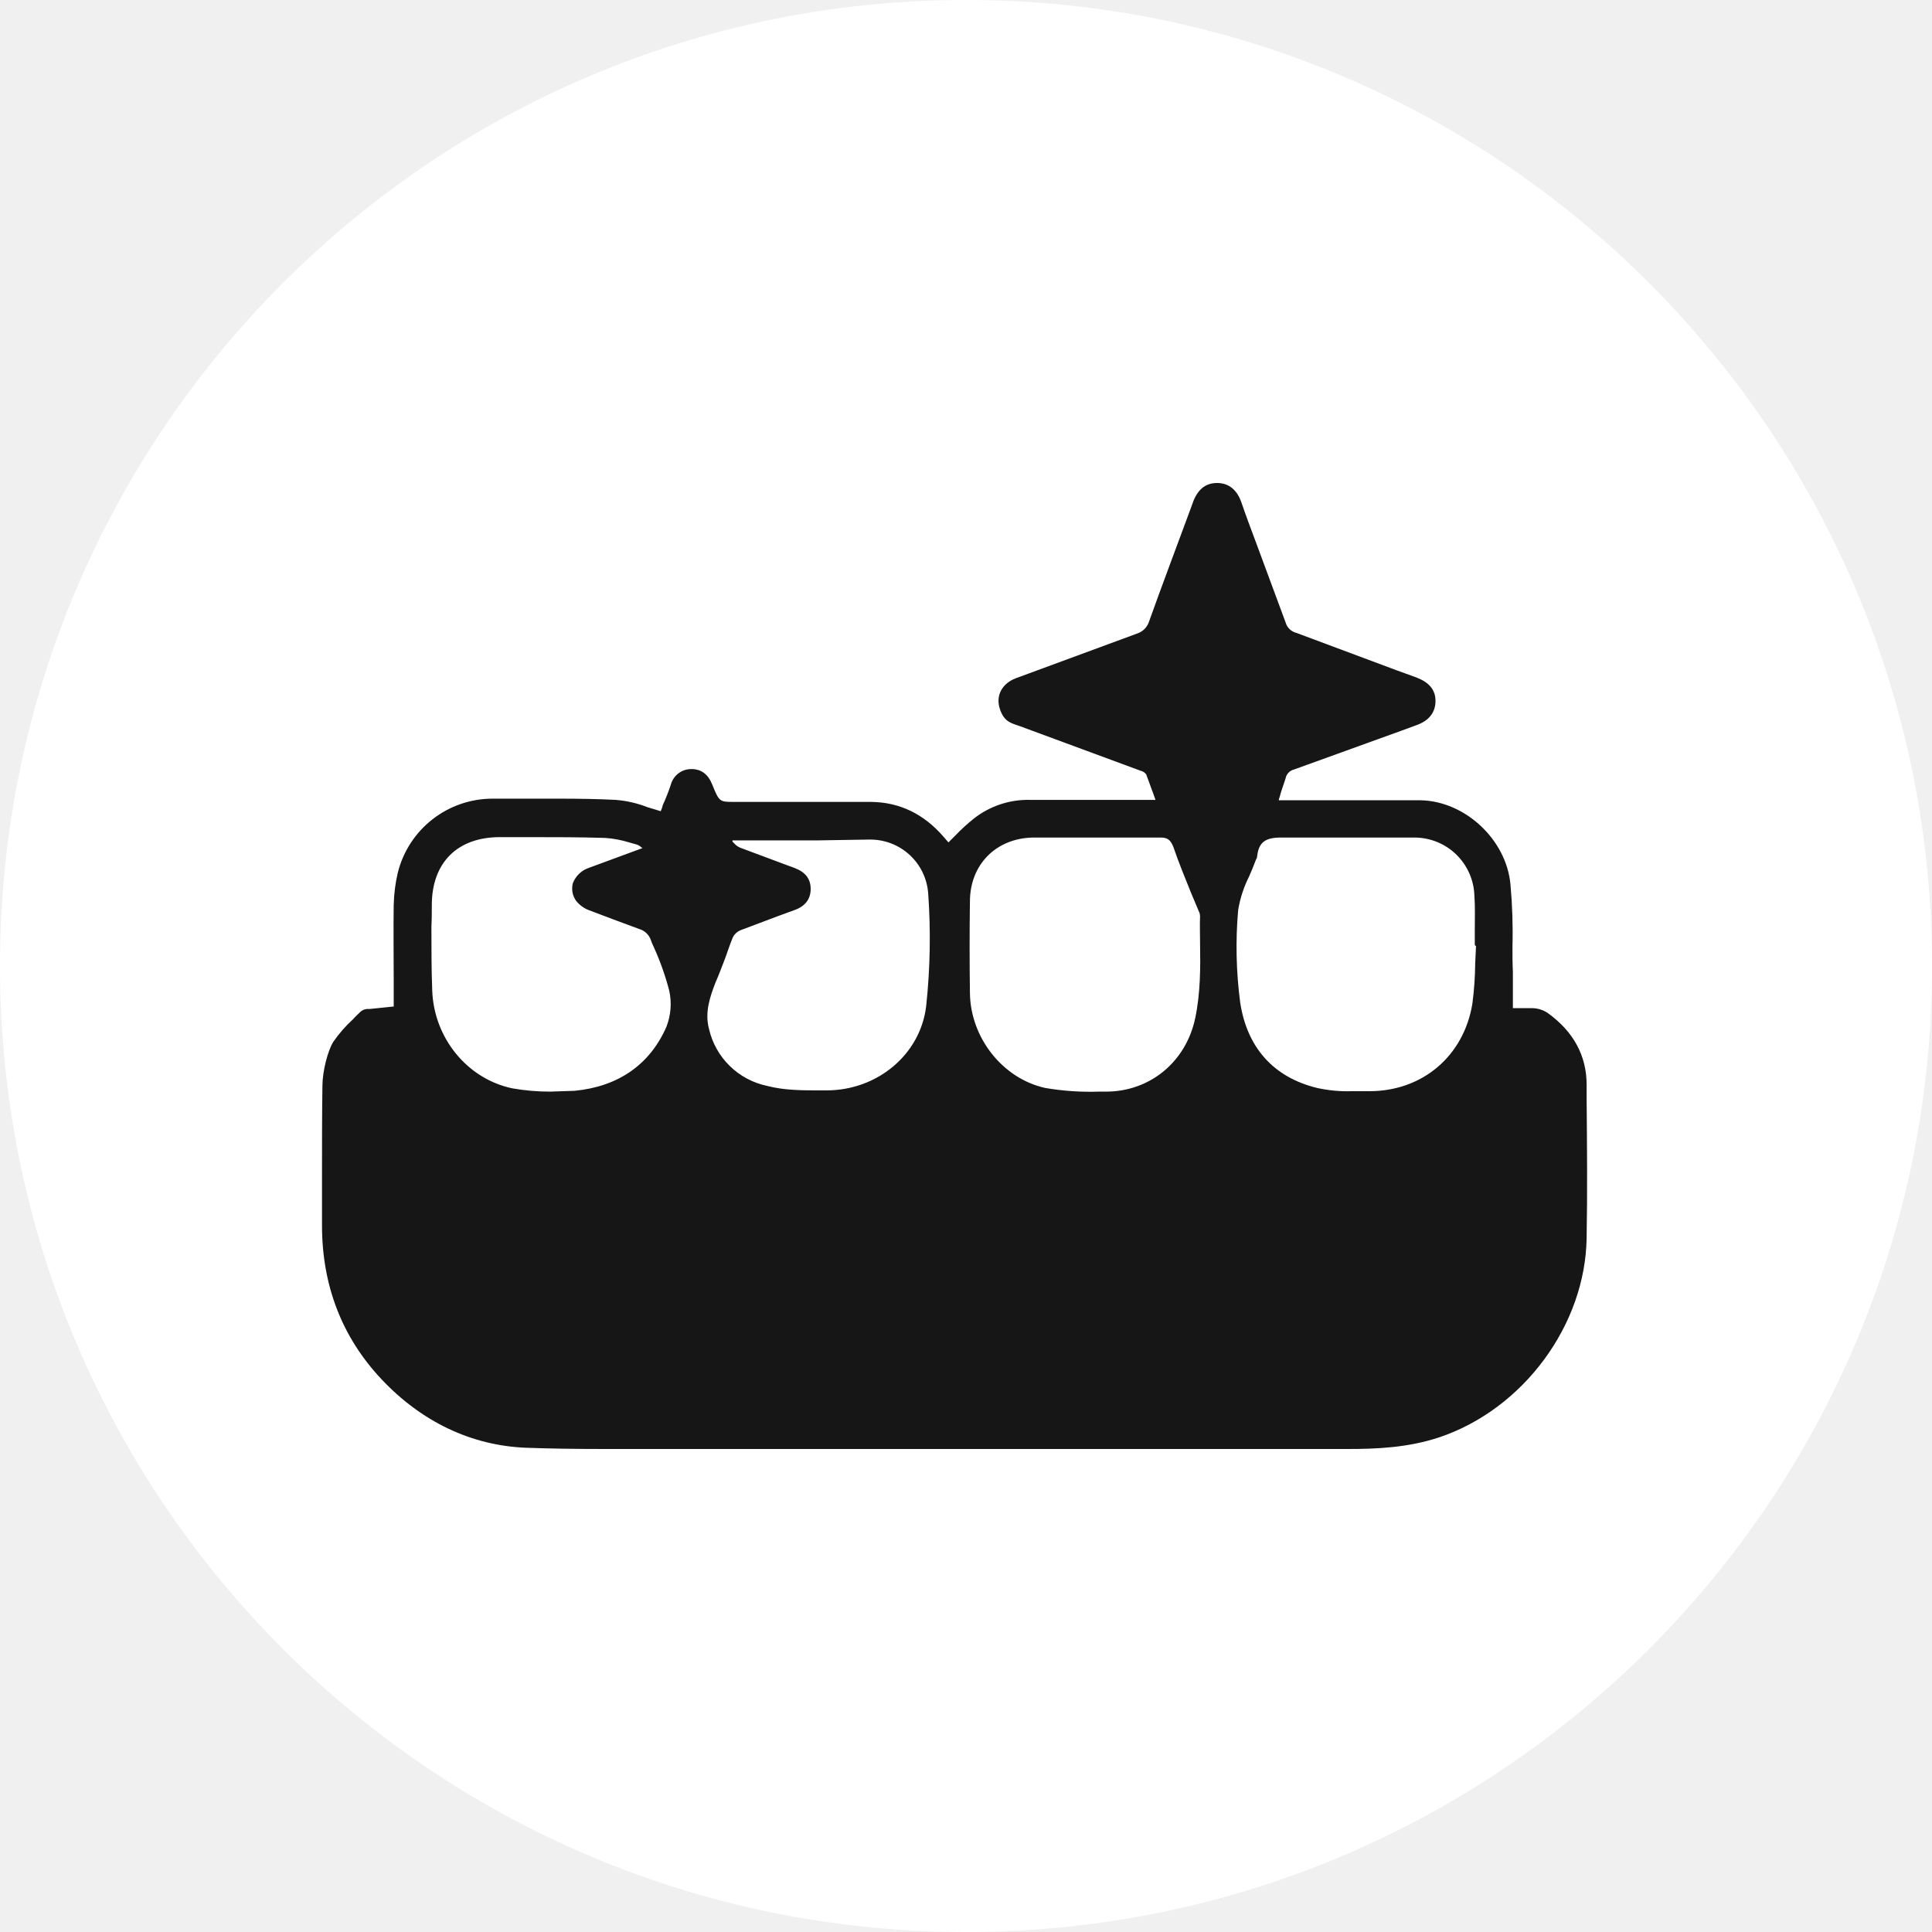
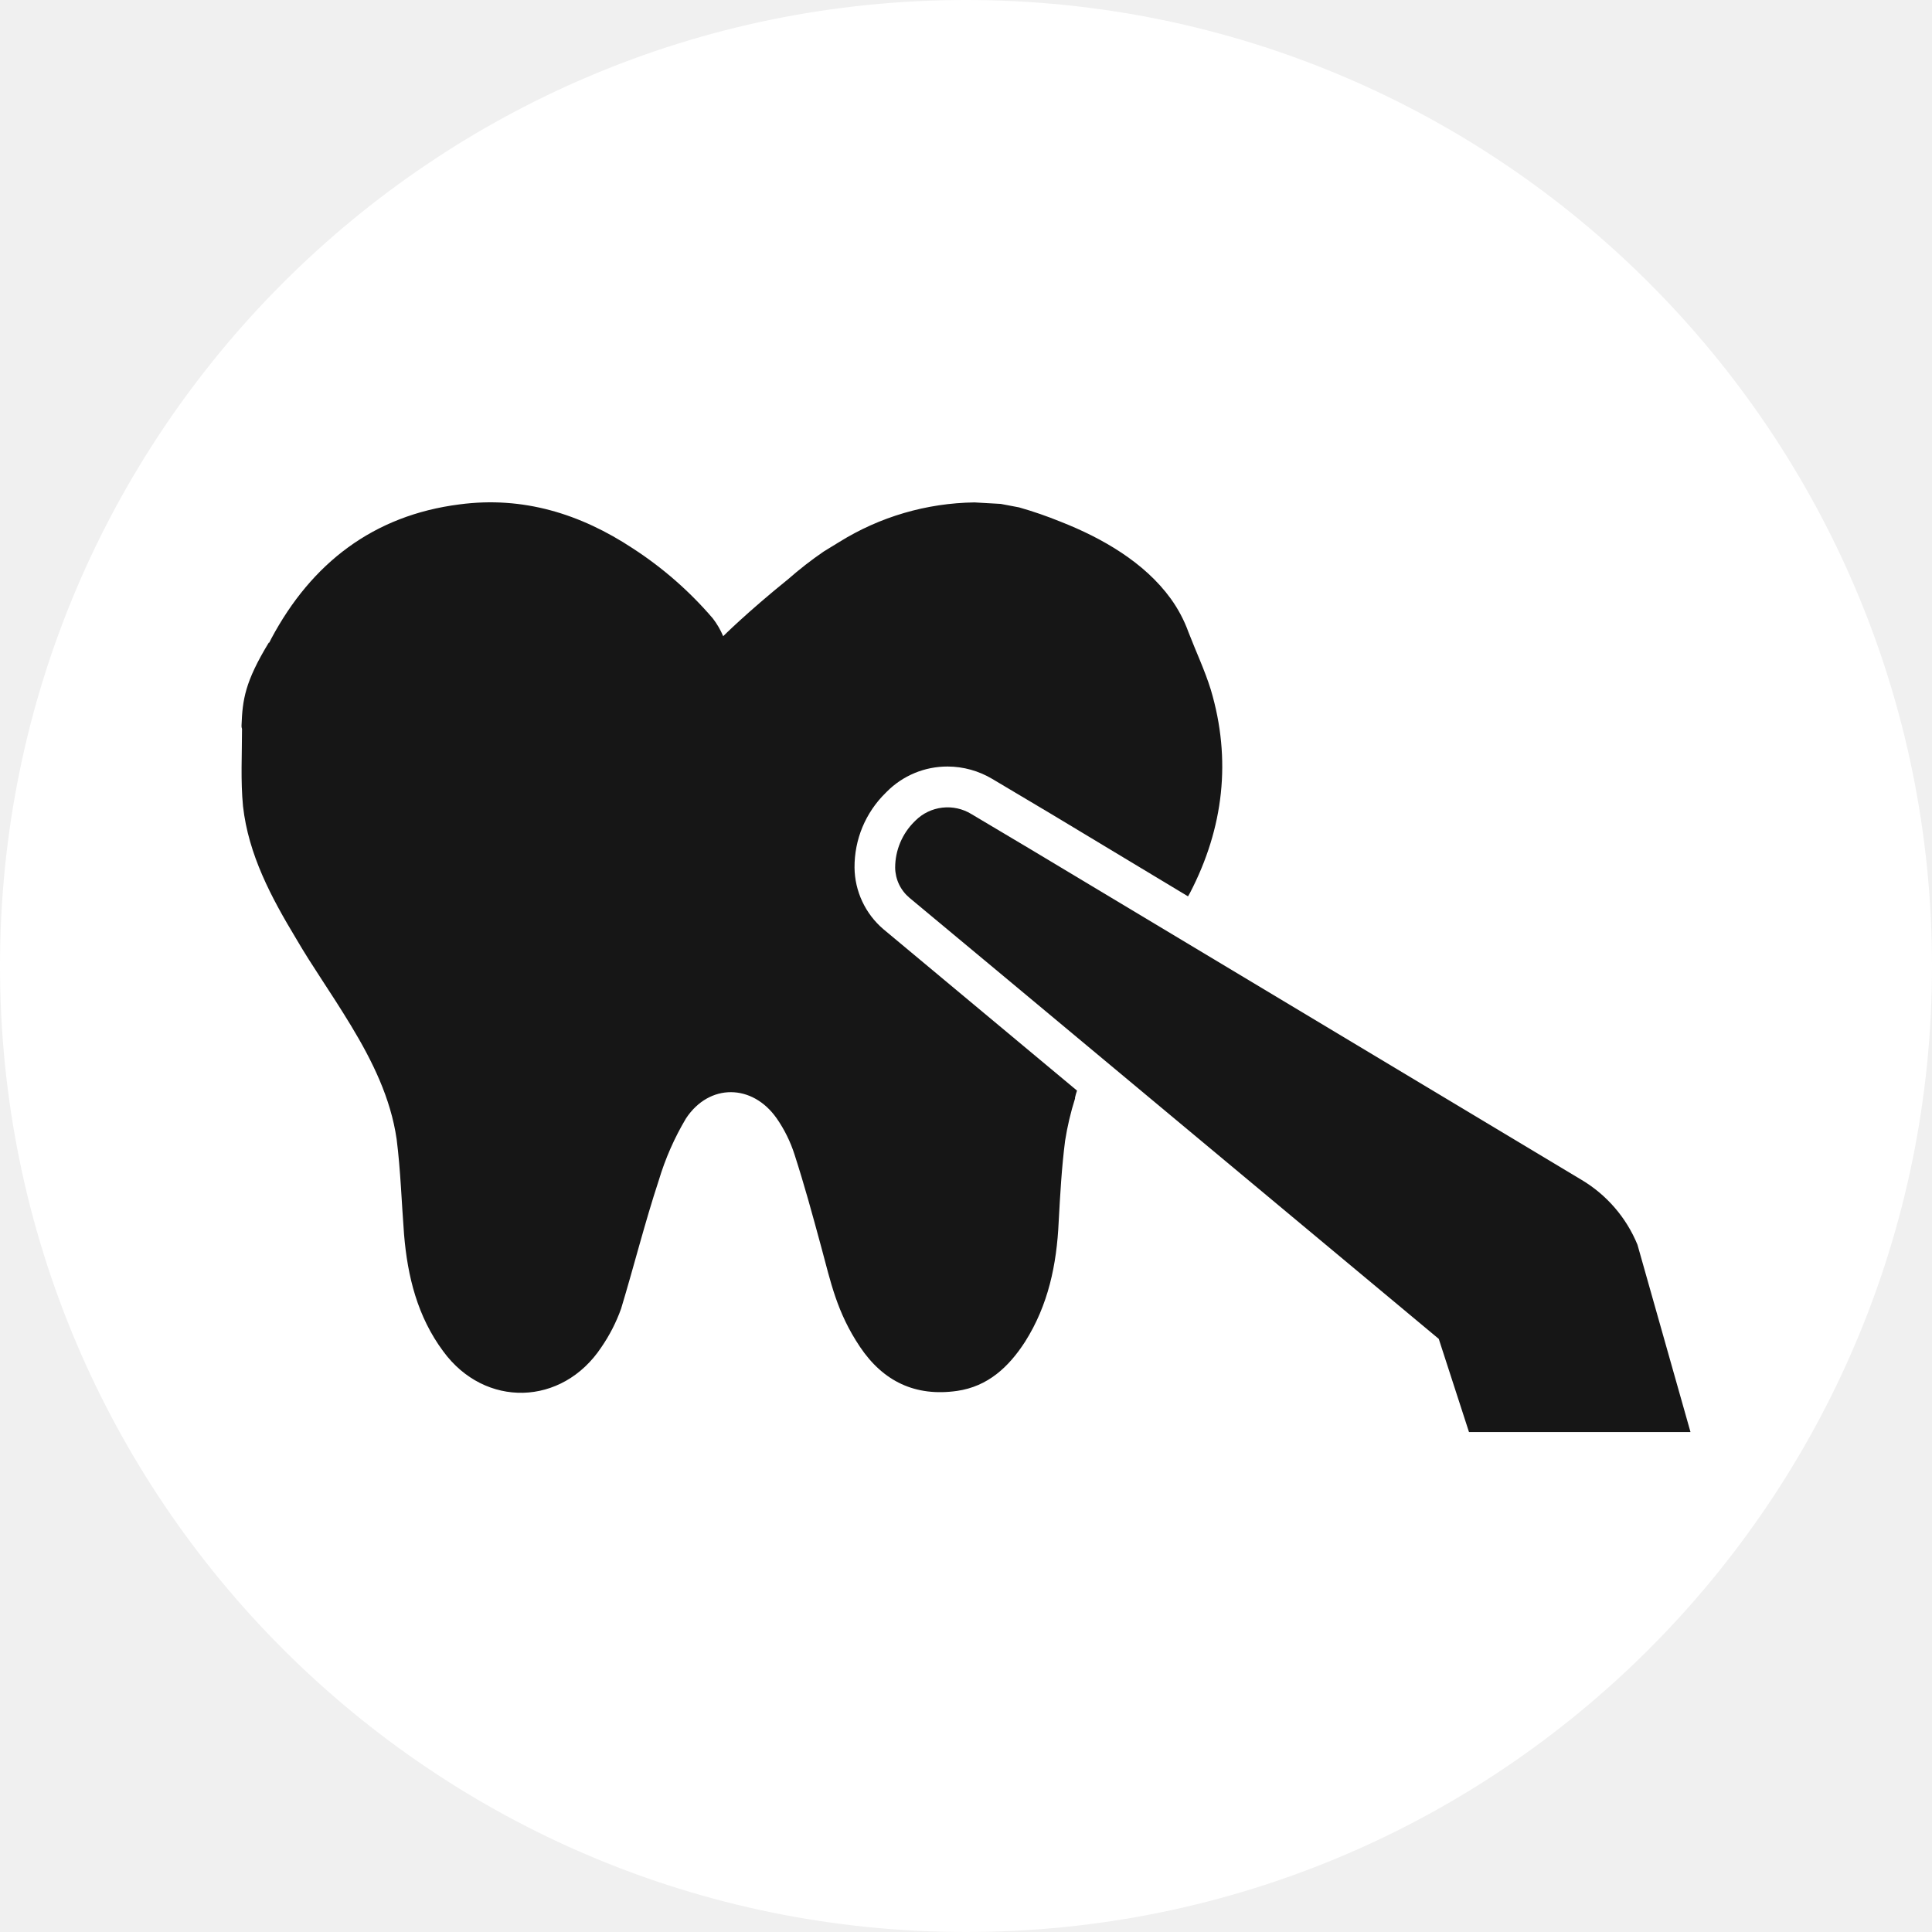
<svg xmlns="http://www.w3.org/2000/svg" width="60" height="60" viewBox="0 0 60 60" fill="none">
  <rect width="60" height="60" rx="30" fill="white" />
-   <path d="M49.274 34.115V33.687C49.274 32.794 48.872 32.039 48.066 31.46C47.925 31.365 47.759 31.312 47.588 31.309H46.984V30.189C46.971 29.924 46.971 29.66 46.971 29.396C46.988 28.753 46.967 28.111 46.909 27.471C46.783 26.074 45.499 24.878 44.115 24.853H39.711C39.723 24.79 39.748 24.74 39.761 24.677C39.773 24.614 39.874 24.337 39.925 24.174C39.937 24.107 39.969 24.045 40.016 23.996C40.063 23.947 40.123 23.913 40.189 23.897L43.498 22.701L43.977 22.525C44.379 22.387 44.581 22.122 44.581 21.77C44.581 21.418 44.379 21.191 43.989 21.04L43.398 20.826L40.264 19.656C40.184 19.637 40.11 19.596 40.05 19.539C39.99 19.481 39.947 19.409 39.925 19.329L38.993 16.812C38.842 16.409 38.691 16.007 38.553 15.604C38.414 15.201 38.15 15 37.798 15C37.446 15 37.206 15.189 37.055 15.579L36.992 15.755C36.565 16.913 36.112 18.108 35.684 19.304C35.657 19.388 35.612 19.465 35.551 19.528C35.489 19.591 35.414 19.639 35.331 19.669L31.544 21.065C31.116 21.229 30.914 21.607 31.053 22.022C31.191 22.437 31.43 22.462 31.669 22.55L35.419 23.935C35.49 23.95 35.552 23.99 35.596 24.048L35.822 24.664L35.885 24.841H31.997C31.364 24.824 30.745 25.029 30.247 25.419C30.043 25.582 29.849 25.759 29.669 25.948L29.455 26.162L29.291 25.973C28.687 25.281 27.945 24.916 27.064 24.904H22.773C22.345 24.904 22.332 24.891 22.118 24.362C21.992 24.048 21.779 23.884 21.477 23.884C21.332 23.882 21.19 23.927 21.074 24.014C20.958 24.1 20.874 24.223 20.835 24.362C20.763 24.581 20.679 24.795 20.583 25.004C20.568 25.069 20.547 25.132 20.52 25.193L20.105 25.067C19.791 24.944 19.46 24.868 19.123 24.841C18.607 24.815 18.041 24.803 17.362 24.803H15.298C14.62 24.803 13.962 25.029 13.428 25.447C12.895 25.864 12.516 26.448 12.353 27.106C12.277 27.432 12.235 27.765 12.227 28.1C12.215 28.867 12.227 29.66 12.227 30.415V31.258L11.485 31.334H11.409C11.336 31.337 11.266 31.364 11.208 31.409C11.133 31.485 11.044 31.56 10.969 31.648C10.737 31.859 10.53 32.096 10.352 32.353C10.176 32.63 10.013 33.284 10.013 33.725C10 34.644 10 35.575 10 36.481V38.054C10 39.916 10.617 41.527 11.85 42.836C13.083 44.144 14.631 44.899 16.355 44.962C17.06 44.987 17.84 45 18.784 45H41.862C42.731 45 43.725 44.962 44.706 44.635C47.311 43.754 49.237 41.149 49.274 38.444C49.3 37.034 49.287 35.55 49.274 34.115ZM38.452 28.263C38.512 27.9 38.626 27.548 38.792 27.219C38.867 27.055 38.93 26.892 38.993 26.728C39.056 26.565 39.006 26.703 39.019 26.69C39.033 26.654 39.041 26.616 39.044 26.577C39.094 26.162 39.295 26.011 39.773 26.011H43.951C44.432 26.017 44.892 26.209 45.235 26.547C45.577 26.885 45.776 27.342 45.789 27.823C45.814 28.163 45.801 28.515 45.801 28.855V29.32C45.8 29.334 45.803 29.347 45.81 29.358C45.817 29.369 45.827 29.378 45.839 29.383C45.826 29.56 45.826 29.736 45.814 29.912C45.81 30.333 45.781 30.753 45.726 31.17C45.461 32.794 44.178 33.888 42.529 33.888H41.976C41.616 33.899 41.257 33.865 40.906 33.788C39.56 33.461 38.729 32.542 38.515 31.133C38.39 30.181 38.368 29.219 38.452 28.263ZM30.122 27.999C30.122 26.854 30.927 26.036 32.072 26.011H36.049C36.263 26.011 36.351 26.086 36.439 26.3C36.602 26.779 36.804 27.269 36.992 27.735L37.257 28.364C37.257 28.389 37.269 28.414 37.269 28.452C37.257 28.729 37.269 29.006 37.269 29.283C37.282 30.05 37.282 30.843 37.118 31.623C36.829 32.982 35.709 33.901 34.35 33.901H34.136C33.576 33.92 33.015 33.882 32.462 33.788C31.141 33.498 30.134 32.227 30.122 30.831C30.109 29.887 30.109 28.956 30.122 27.999ZM22.219 30.516C22.32 30.289 22.408 30.05 22.496 29.824C22.584 29.597 22.659 29.346 22.76 29.107C22.809 29.011 22.889 28.936 22.987 28.893L24.157 28.452L24.673 28.263C25 28.15 25.176 27.924 25.176 27.609C25.176 27.294 25.013 27.081 24.673 26.955L24.333 26.829L22.987 26.326C22.913 26.295 22.849 26.248 22.798 26.187L22.747 26.137V26.099H25.39L26.951 26.074H27.001C27.461 26.066 27.907 26.236 28.247 26.547C28.586 26.858 28.793 27.288 28.826 27.747C28.909 28.913 28.888 30.084 28.763 31.246C28.586 32.743 27.253 33.863 25.667 33.863H25.491C24.924 33.863 24.358 33.863 23.83 33.725C23.389 33.634 22.984 33.419 22.663 33.104C22.341 32.79 22.117 32.389 22.018 31.951C21.879 31.435 22.055 30.944 22.219 30.516ZM13.398 28.767C13.41 28.54 13.41 28.326 13.41 28.112C13.41 26.791 14.203 25.998 15.524 25.998H16.481C17.236 25.998 18.016 25.998 18.796 26.023C19.048 26.04 19.297 26.087 19.539 26.162L19.765 26.225C19.822 26.242 19.873 26.273 19.916 26.313L19.954 26.338L19.476 26.514L18.28 26.955C18.168 26.993 18.066 27.056 17.981 27.139C17.897 27.222 17.831 27.322 17.789 27.433C17.766 27.525 17.763 27.621 17.78 27.715C17.797 27.808 17.835 27.896 17.89 27.974C17.992 28.103 18.127 28.203 18.28 28.263L19.048 28.553L19.929 28.88C20.045 28.934 20.139 29.028 20.193 29.144C20.23 29.247 20.271 29.348 20.319 29.446C20.511 29.873 20.667 30.315 20.784 30.768C20.866 31.142 20.835 31.531 20.696 31.888C20.18 33.071 19.186 33.75 17.84 33.876L17.085 33.901C16.692 33.902 16.301 33.868 15.914 33.8C14.518 33.511 13.473 32.24 13.423 30.755C13.398 30.101 13.398 29.421 13.398 28.767Z" fill="#161616" />
+   <path d="M36.956 27.73L36.895 27.837L32.678 25.298L30.816 24.19C30.397 23.94 29.919 23.807 29.431 23.805C29.079 23.804 28.73 23.872 28.405 24.007C28.08 24.142 27.785 24.34 27.538 24.59L27.507 24.621C27.198 24.923 26.952 25.285 26.785 25.684C26.619 26.083 26.535 26.512 26.538 26.945C26.542 27.308 26.624 27.666 26.778 27.995C26.932 28.324 27.154 28.617 27.43 28.853L33.448 33.87C33.423 33.941 33.402 34.013 33.386 34.086V34.116C33.251 34.544 33.148 34.981 33.078 35.425C32.971 36.256 32.924 37.102 32.878 37.948C32.817 39.272 32.555 40.534 31.832 41.673C31.324 42.458 30.677 43.058 29.723 43.196C28.43 43.381 27.43 42.904 26.707 41.827C25.984 40.749 25.799 39.811 25.506 38.733C25.214 37.656 24.983 36.81 24.675 35.855C24.547 35.456 24.361 35.077 24.121 34.732C23.367 33.655 22.028 33.639 21.305 34.732C20.945 35.336 20.661 35.982 20.459 36.656C20.028 37.964 19.689 39.318 19.289 40.642C19.137 41.067 18.93 41.47 18.674 41.842C17.458 43.673 15.057 43.735 13.764 41.965C12.964 40.888 12.656 39.641 12.548 38.333C12.472 37.348 12.441 36.348 12.318 35.378C12.133 34.101 11.563 32.947 10.902 31.854C10.24 30.761 9.732 30.069 9.193 29.145C8.424 27.868 7.716 26.545 7.547 25.037C7.47 24.236 7.516 23.436 7.516 22.636C7.503 22.601 7.498 22.565 7.501 22.528C7.531 21.728 7.608 21.174 8.347 19.958H8.362L8.424 19.835C9.671 17.495 11.594 16.003 14.272 15.664C16.242 15.403 18.027 15.957 19.658 17.034C20.584 17.635 21.419 18.366 22.136 19.204C22.267 19.374 22.376 19.56 22.459 19.758C22.459 19.758 23.198 19.019 24.475 17.988C24.827 17.679 25.197 17.391 25.584 17.126L26.061 16.834C27.323 16.048 28.775 15.623 30.262 15.603L31.078 15.649L31.647 15.757C32.086 15.882 32.517 16.031 32.94 16.203C34.233 16.711 35.541 17.465 36.356 18.588C36.589 18.91 36.775 19.262 36.91 19.635C37.141 20.235 37.418 20.82 37.603 21.42C38.249 23.59 38.003 25.714 36.956 27.73Z" fill="#161616" />
+   <path d="M50.853 38.656C50.508 37.814 49.897 37.106 49.114 36.64L32.032 26.391L30.17 25.283C29.899 25.116 29.581 25.046 29.266 25.082C28.95 25.118 28.656 25.259 28.431 25.483L28.4 25.514C28.21 25.701 28.06 25.923 27.957 26.169C27.854 26.415 27.8 26.678 27.8 26.945C27.802 27.124 27.843 27.301 27.92 27.463C27.997 27.625 28.108 27.768 28.246 27.884L31.37 30.484L44.682 41.58L45.621 44.474H52.5L50.853 38.656Z" fill="#161616" />
</svg>
